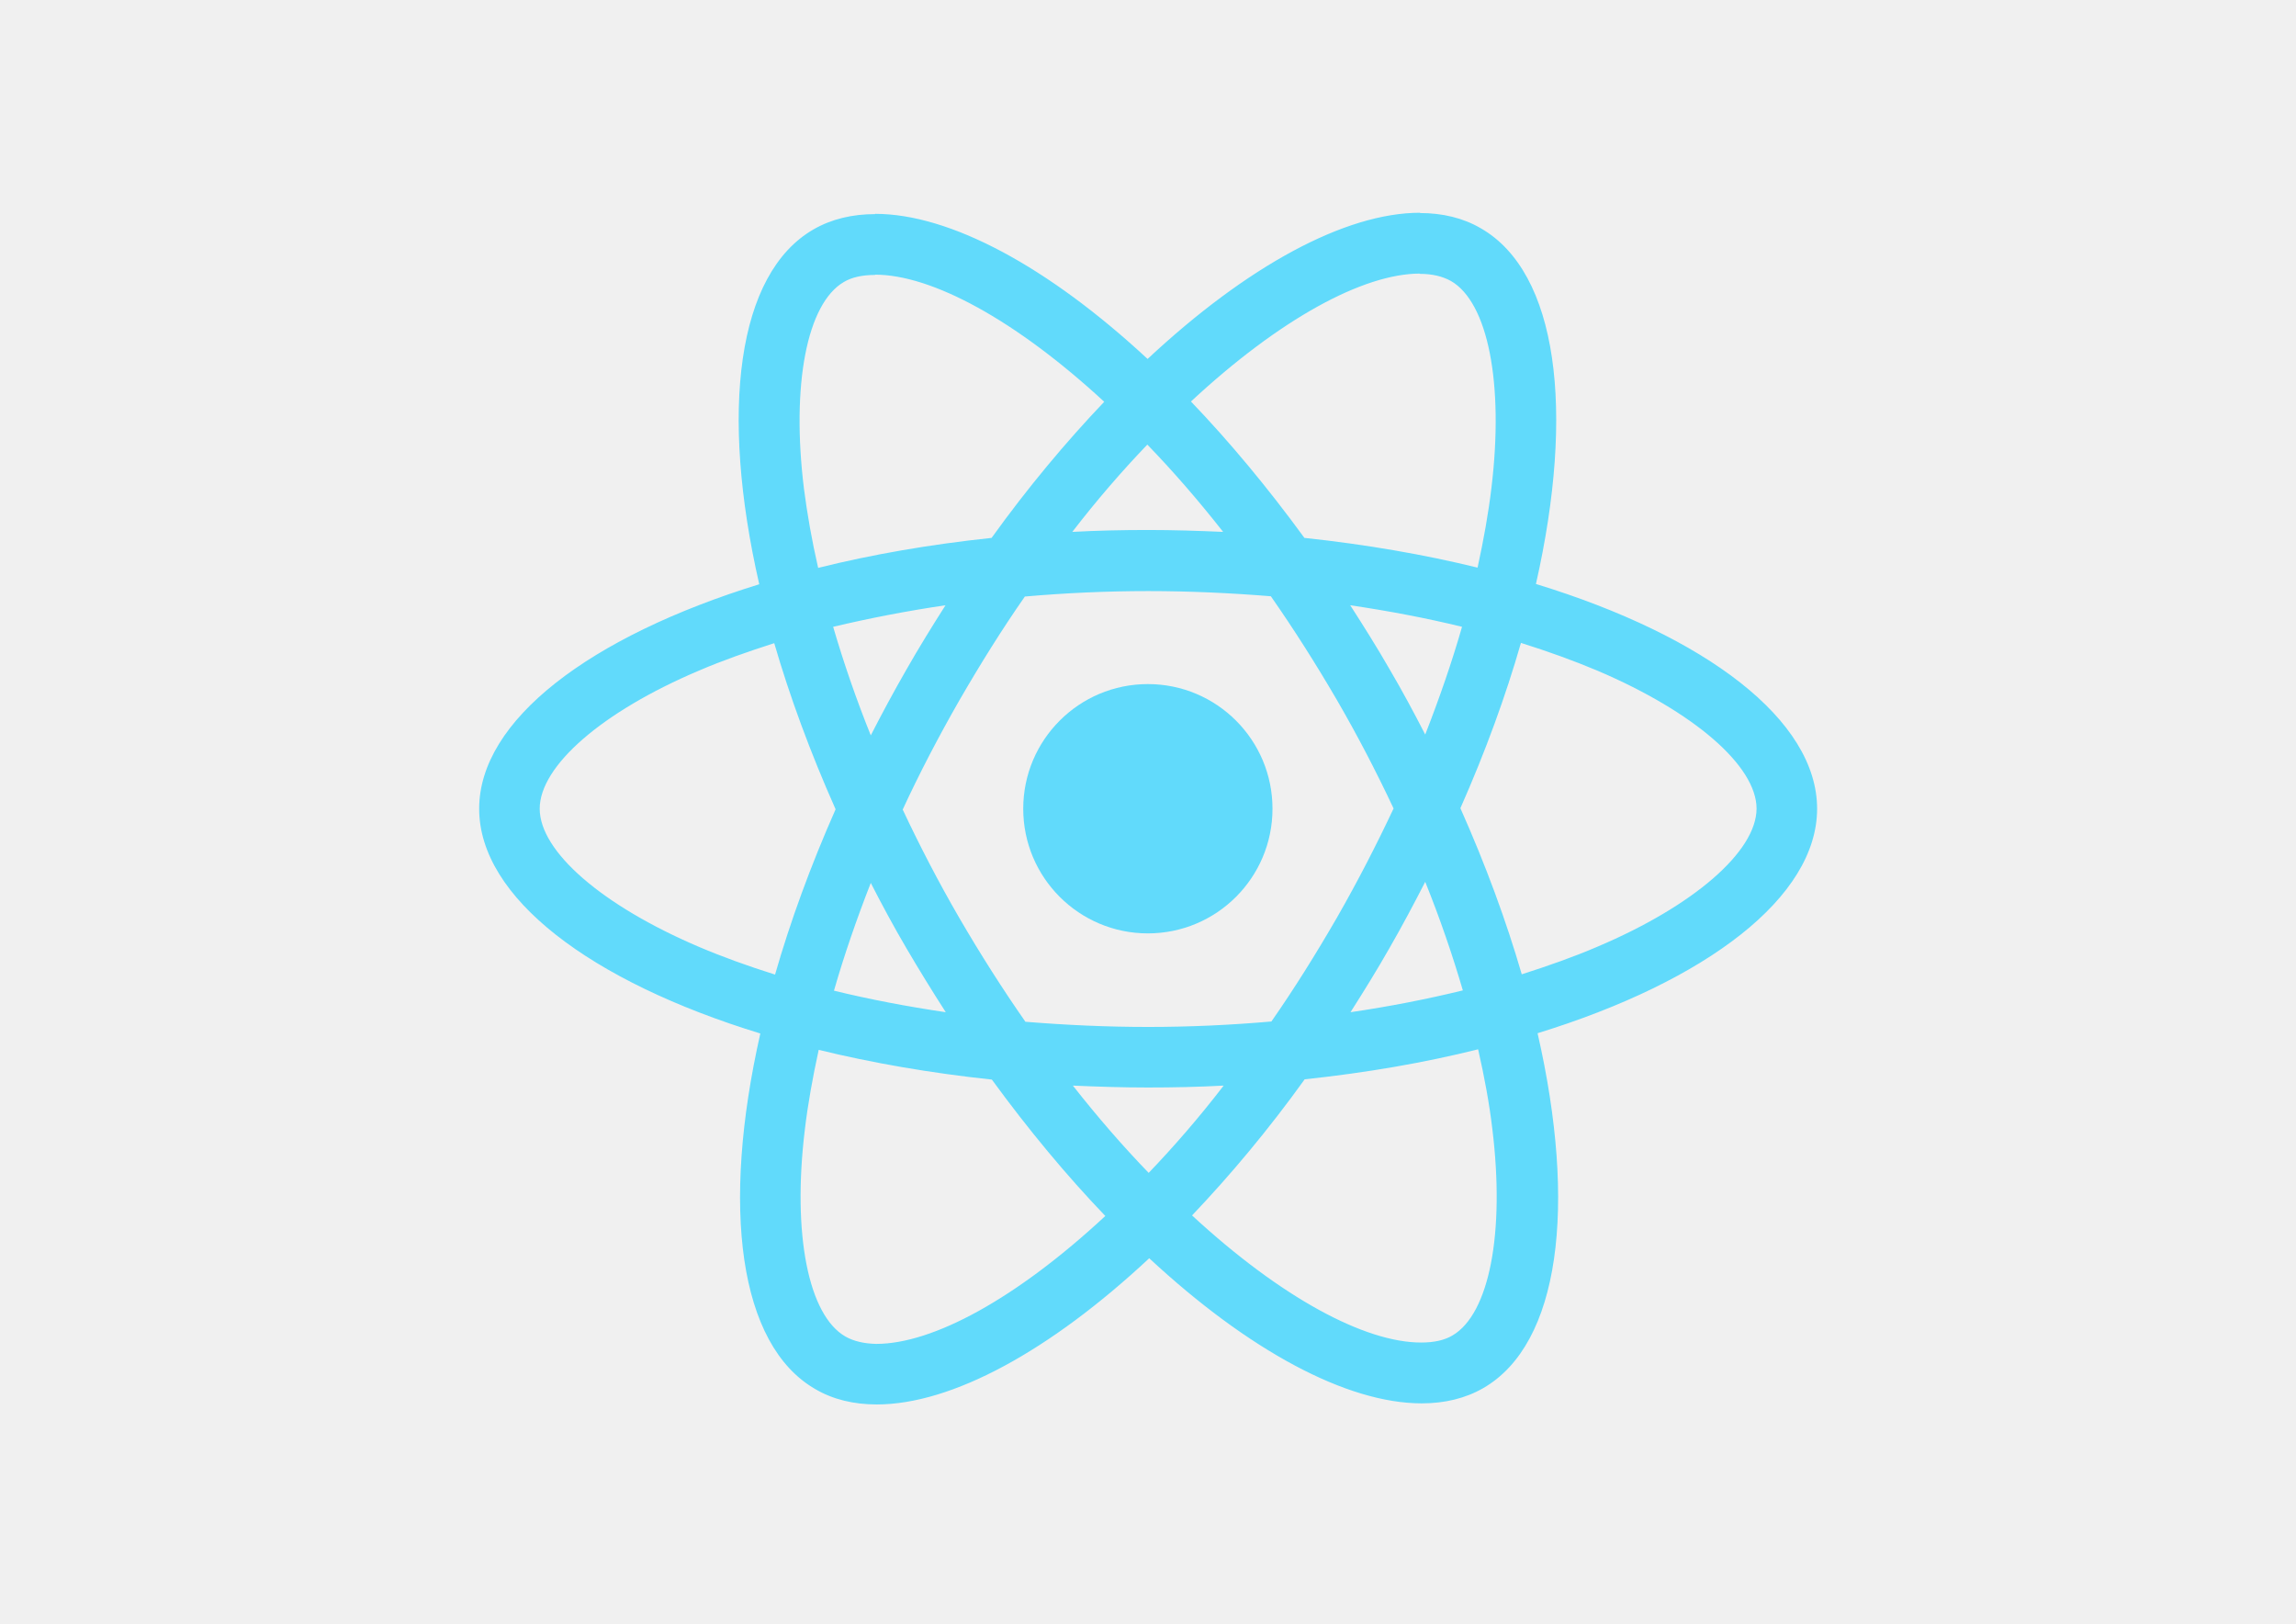
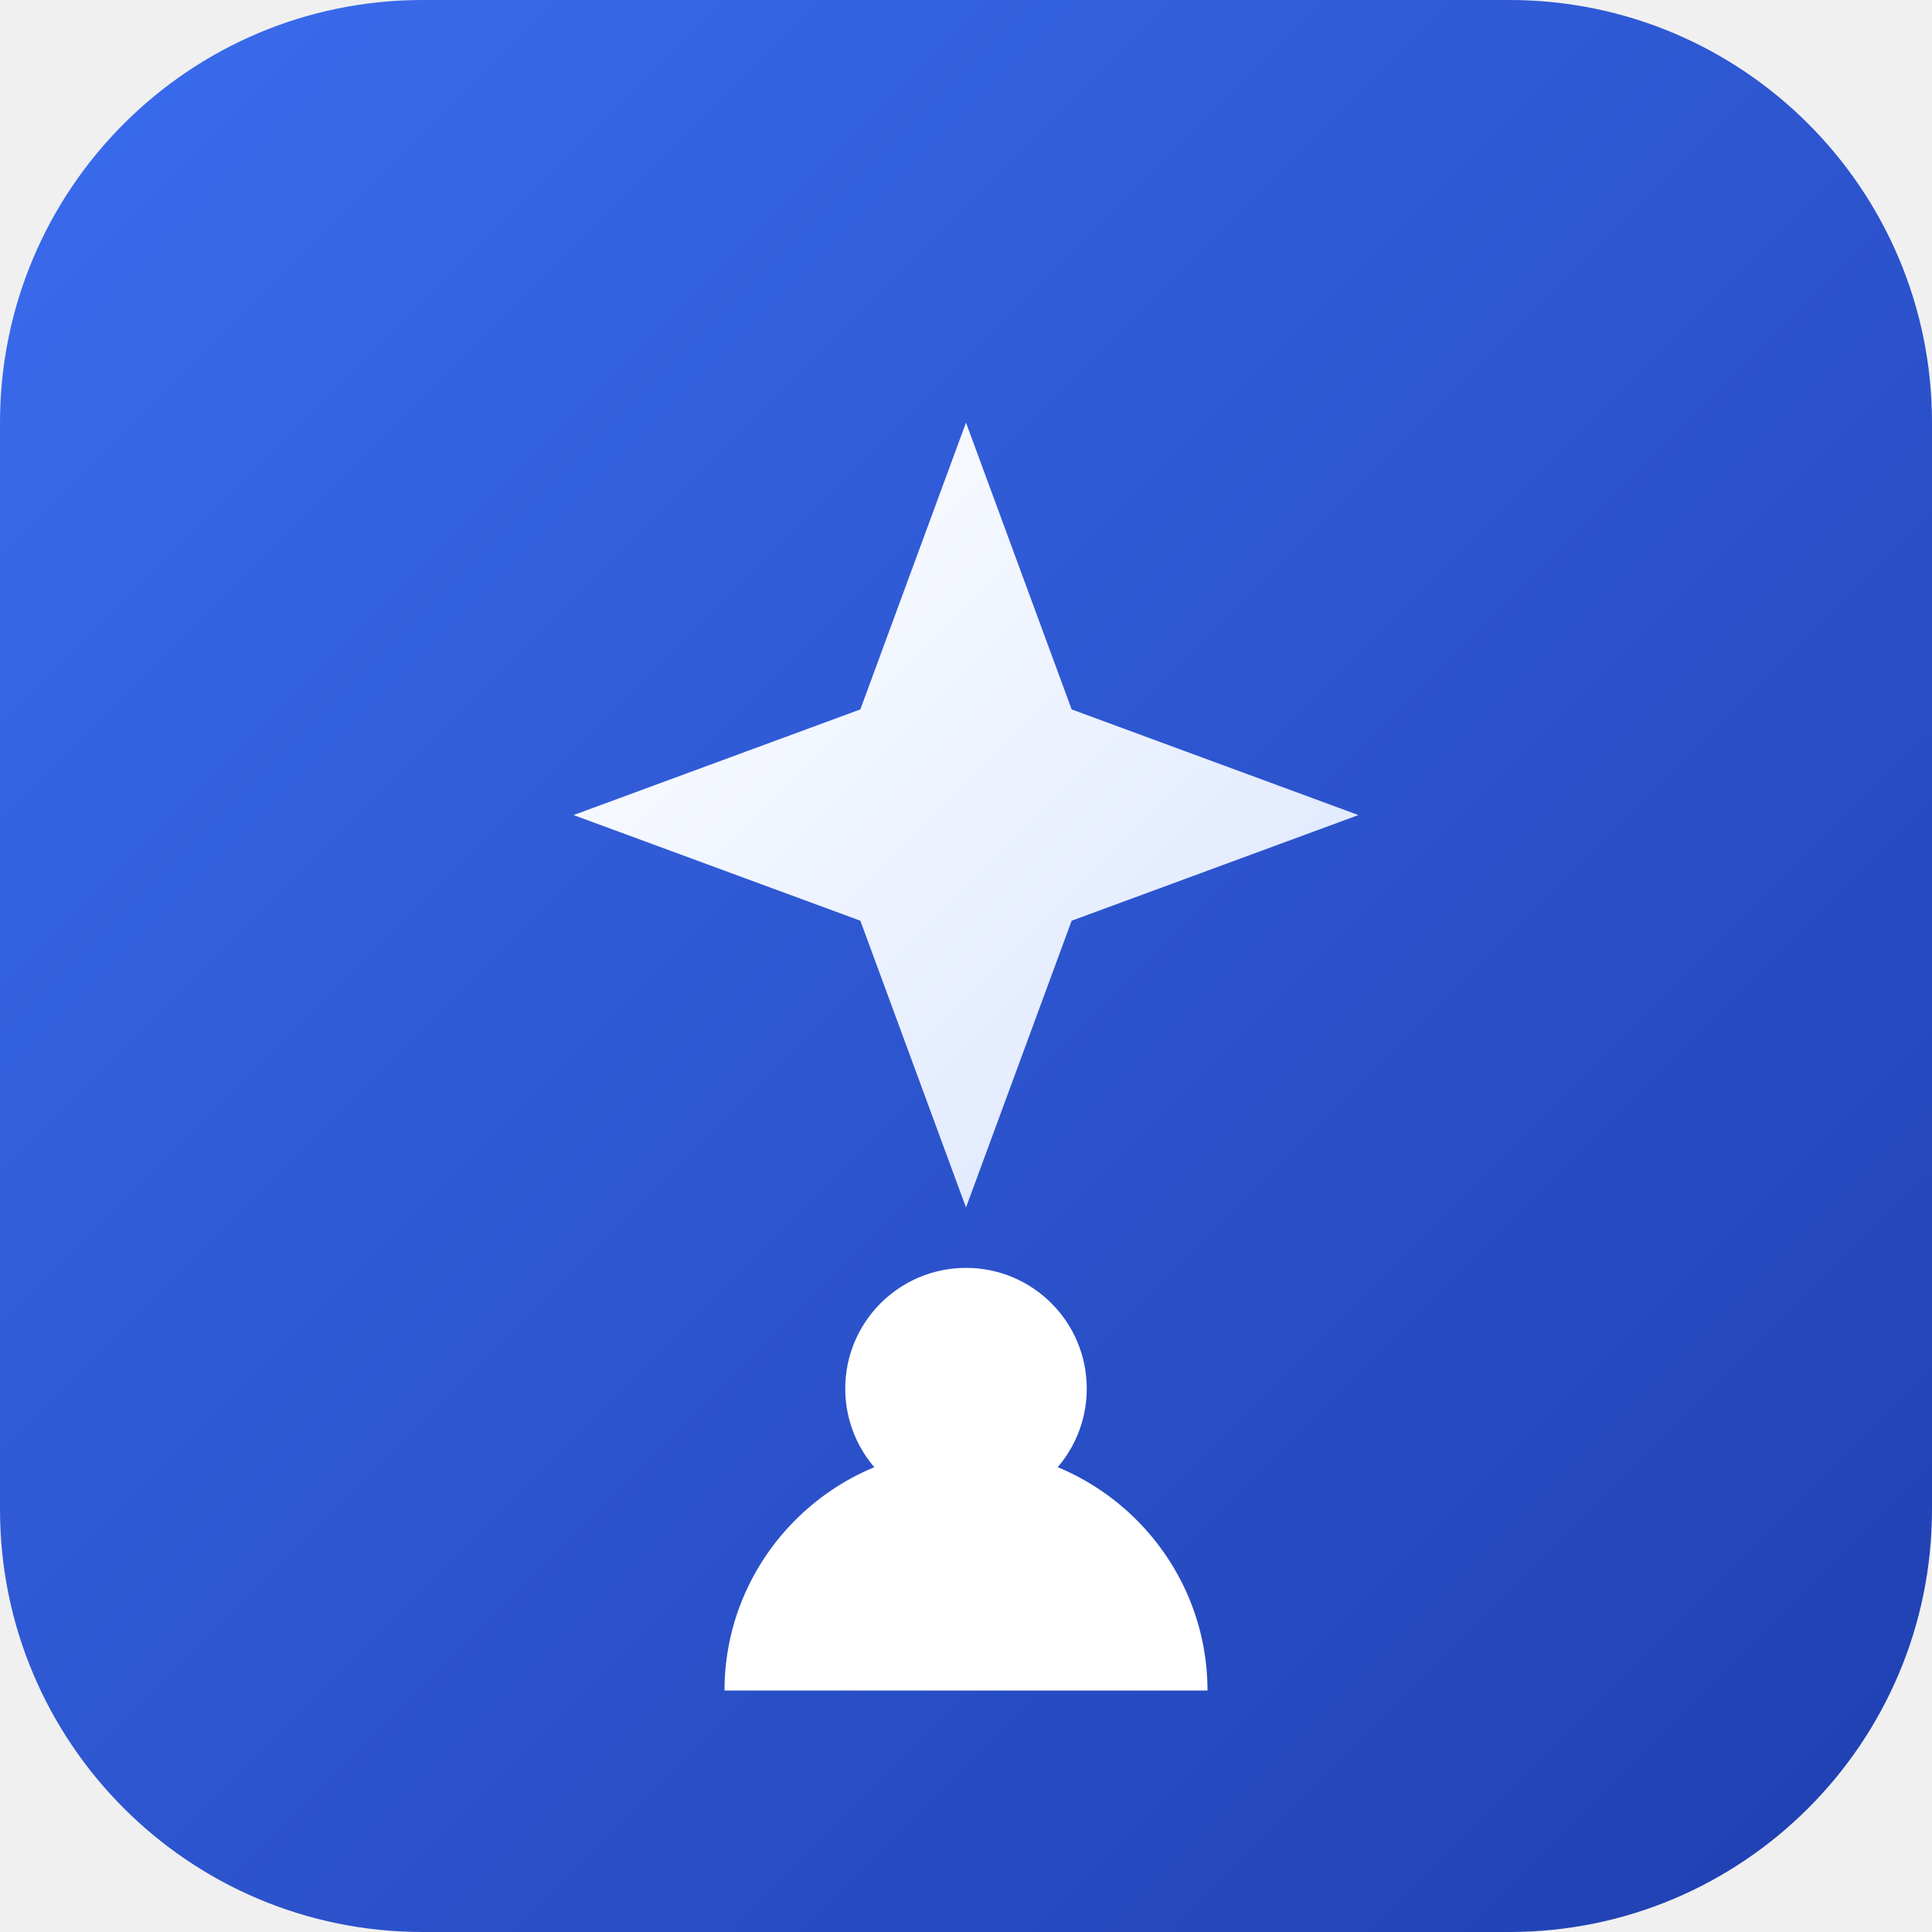
- <svg xmlns="http://www.w3.org/2000/svg" viewBox="0 0 841.9 595.3">
-   <g fill="#61DAFB">
-     <path d="M666.3 296.5c0-32.5-40.7-63.3-103.1-82.4 14.4-63.6 8-114.2-20.2-130.4-6.5-3.8-14.1-5.6-22.4-5.6v22.3c4.6 0 8.3.9 11.4 2.6 13.6 7.8 19.5 37.5 14.9 75.7-1.1 9.4-2.9 19.3-5.1 29.4-19.6-4.8-41-8.5-63.5-10.9-13.5-18.5-27.5-35.3-41.6-50 32.6-30.3 63.2-46.9 84-46.9V78c-27.5 0-63.5 19.6-99.9 53.6-36.4-33.8-72.4-53.2-99.9-53.2v22.3c20.7 0 51.4 16.5 84 46.6-14 14.7-28 31.4-41.3 49.9-22.6 2.4-44 6.1-63.6 11-2.3-10-4-19.7-5.2-29-4.7-38.2 1.1-67.9 14.6-75.8 3-1.8 6.9-2.6 11.5-2.6V78.5c-8.4 0-16 1.8-22.6 5.6-28.1 16.2-34.4 66.7-19.9 130.1-62.2 19.2-102.7 49.9-102.7 82.3 0 32.5 40.7 63.3 103.1 82.4-14.4 63.6-8 114.2 20.2 130.4 6.5 3.8 14.1 5.6 22.5 5.6 27.5 0 63.5-19.6 99.9-53.6 36.4 33.8 72.4 53.2 99.9 53.2 8.4 0 16-1.8 22.6-5.6 28.1-16.2 34.4-66.7 19.9-130.1 62-19.1 102.5-49.9 102.5-82.3zm-130.2-66.7c-3.7 12.9-8.3 26.2-13.5 39.5-4.1-8-8.4-16-13.1-24-4.6-8-9.5-15.8-14.4-23.4 14.2 2.1 27.9 4.7 41 7.9zm-45.8 106.5c-7.8 13.5-15.8 26.3-24.1 38.2-14.9 1.3-30 2-45.2 2-15.1 0-30.2-.7-45-1.9-8.3-11.9-16.4-24.6-24.2-38-7.6-13.1-14.5-26.4-20.8-39.8 6.2-13.4 13.2-26.8 20.7-39.9 7.8-13.5 15.8-26.3 24.1-38.2 14.9-1.3 30-2 45.2-2 15.1 0 30.2.7 45 1.9 8.3 11.9 16.4 24.6 24.2 38 7.6 13.1 14.5 26.4 20.8 39.8-6.3 13.4-13.2 26.8-20.7 39.9zm32.3-13c5.4 13.4 10 26.8 13.8 39.8-13.1 3.2-26.9 5.9-41.2 8 4.9-7.7 9.8-15.6 14.4-23.7 4.6-8 8.9-16.1 13-24.1zM421.2 430c-9.3-9.6-18.6-20.3-27.8-32 9 .4 18.2.7 27.5.7 9.4 0 18.7-.2 27.8-.7-9 11.7-18.3 22.4-27.5 32zm-74.4-58.9c-14.2-2.1-27.9-4.7-41-7.9 3.7-12.9 8.3-26.2 13.5-39.5 4.1 8 8.4 16 13.1 24 4.7 8 9.5 15.8 14.4 23.4zM420.7 163c9.3 9.6 18.6 20.3 27.8 32-9-.4-18.2-.7-27.5-.7-9.4 0-18.7.2-27.8.7 9-11.7 18.3-22.4 27.5-32zm-74 58.9c-4.9 7.7-9.8 15.6-14.4 23.7-4.6 8-8.9 16-13 24-5.4-13.4-10-26.8-13.8-39.8 13.1-3.1 26.9-5.8 41.2-7.9zm-90.5 125.2c-35.4-15.1-58.3-34.9-58.3-50.6 0-15.7 22.9-35.6 58.3-50.6 8.6-3.7 18-7 27.7-10.1 5.7 19.6 13.2 40 22.5 60.9-9.2 20.8-16.6 41.1-22.2 60.6-9.9-3.1-19.3-6.5-28-10.2zM310 490c-13.6-7.8-19.5-37.5-14.9-75.7 1.1-9.4 2.9-19.3 5.1-29.4 19.6 4.8 41 8.5 63.5 10.9 13.5 18.5 27.5 35.3 41.6 50-32.6 30.3-63.2 46.9-84 46.9-4.5-.1-8.3-1-11.3-2.7zm237.2-76.2c4.7 38.2-1.1 67.9-14.6 75.8-3 1.8-6.9 2.6-11.5 2.6-20.7 0-51.4-16.5-84-46.6 14-14.7 28-31.4 41.3-49.9 22.6-2.4 44-6.1 63.6-11 2.3 10.1 4.1 19.8 5.2 29.1zm38.5-66.7c-8.6 3.7-18 7-27.7 10.1-5.7-19.6-13.2-40-22.5-60.9 9.2-20.8 16.6-41.1 22.2-60.6 9.9 3.1 19.3 6.5 28.1 10.2 35.4 15.1 58.3 34.9 58.3 50.6-.1 15.7-23 35.6-58.4 50.6zM320.8 78.4z" />
-     <circle cx="420.9" cy="296.5" r="45.7" />
-     <path d="M520.5 78.1z" />
-   </g>
+ <svg xmlns="http://www.w3.org/2000/svg" viewBox="0 0 64 64" fill="none">
+   <defs>
+     <linearGradient id="bgGrad" x1="0" y1="0" x2="64" y2="64" gradientUnits="userSpaceOnUse">
+       <stop stop-color="#3b6cef" />
+       <stop offset="1" stop-color="#1f3fb0" />
+     </linearGradient>
+     <linearGradient id="sparkGrad" x1="20" y1="14" x2="44" y2="38" gradientUnits="userSpaceOnUse">
+       <stop stop-color="#ffffff" />
+       <stop offset="1" stop-color="#dbe6fe" />
+     </linearGradient>
+   </defs>
+   <rect width="64" height="64" rx="14" fill="url(#bgGrad)" />
+   <path d="M32 14l3.5 9.5L45 27l-9.5 3.5L32 40l-3.5-9.5L19 27l9.5-3.5L32 14z" fill="url(#sparkGrad)" />
+   <circle cx="32" cy="46" r="4" fill="#ffffff" />
+   <path d="M24 56c0-4.4 3.6-8 8-8s8 3.6 8 8" fill="#ffffff" />
</svg>
